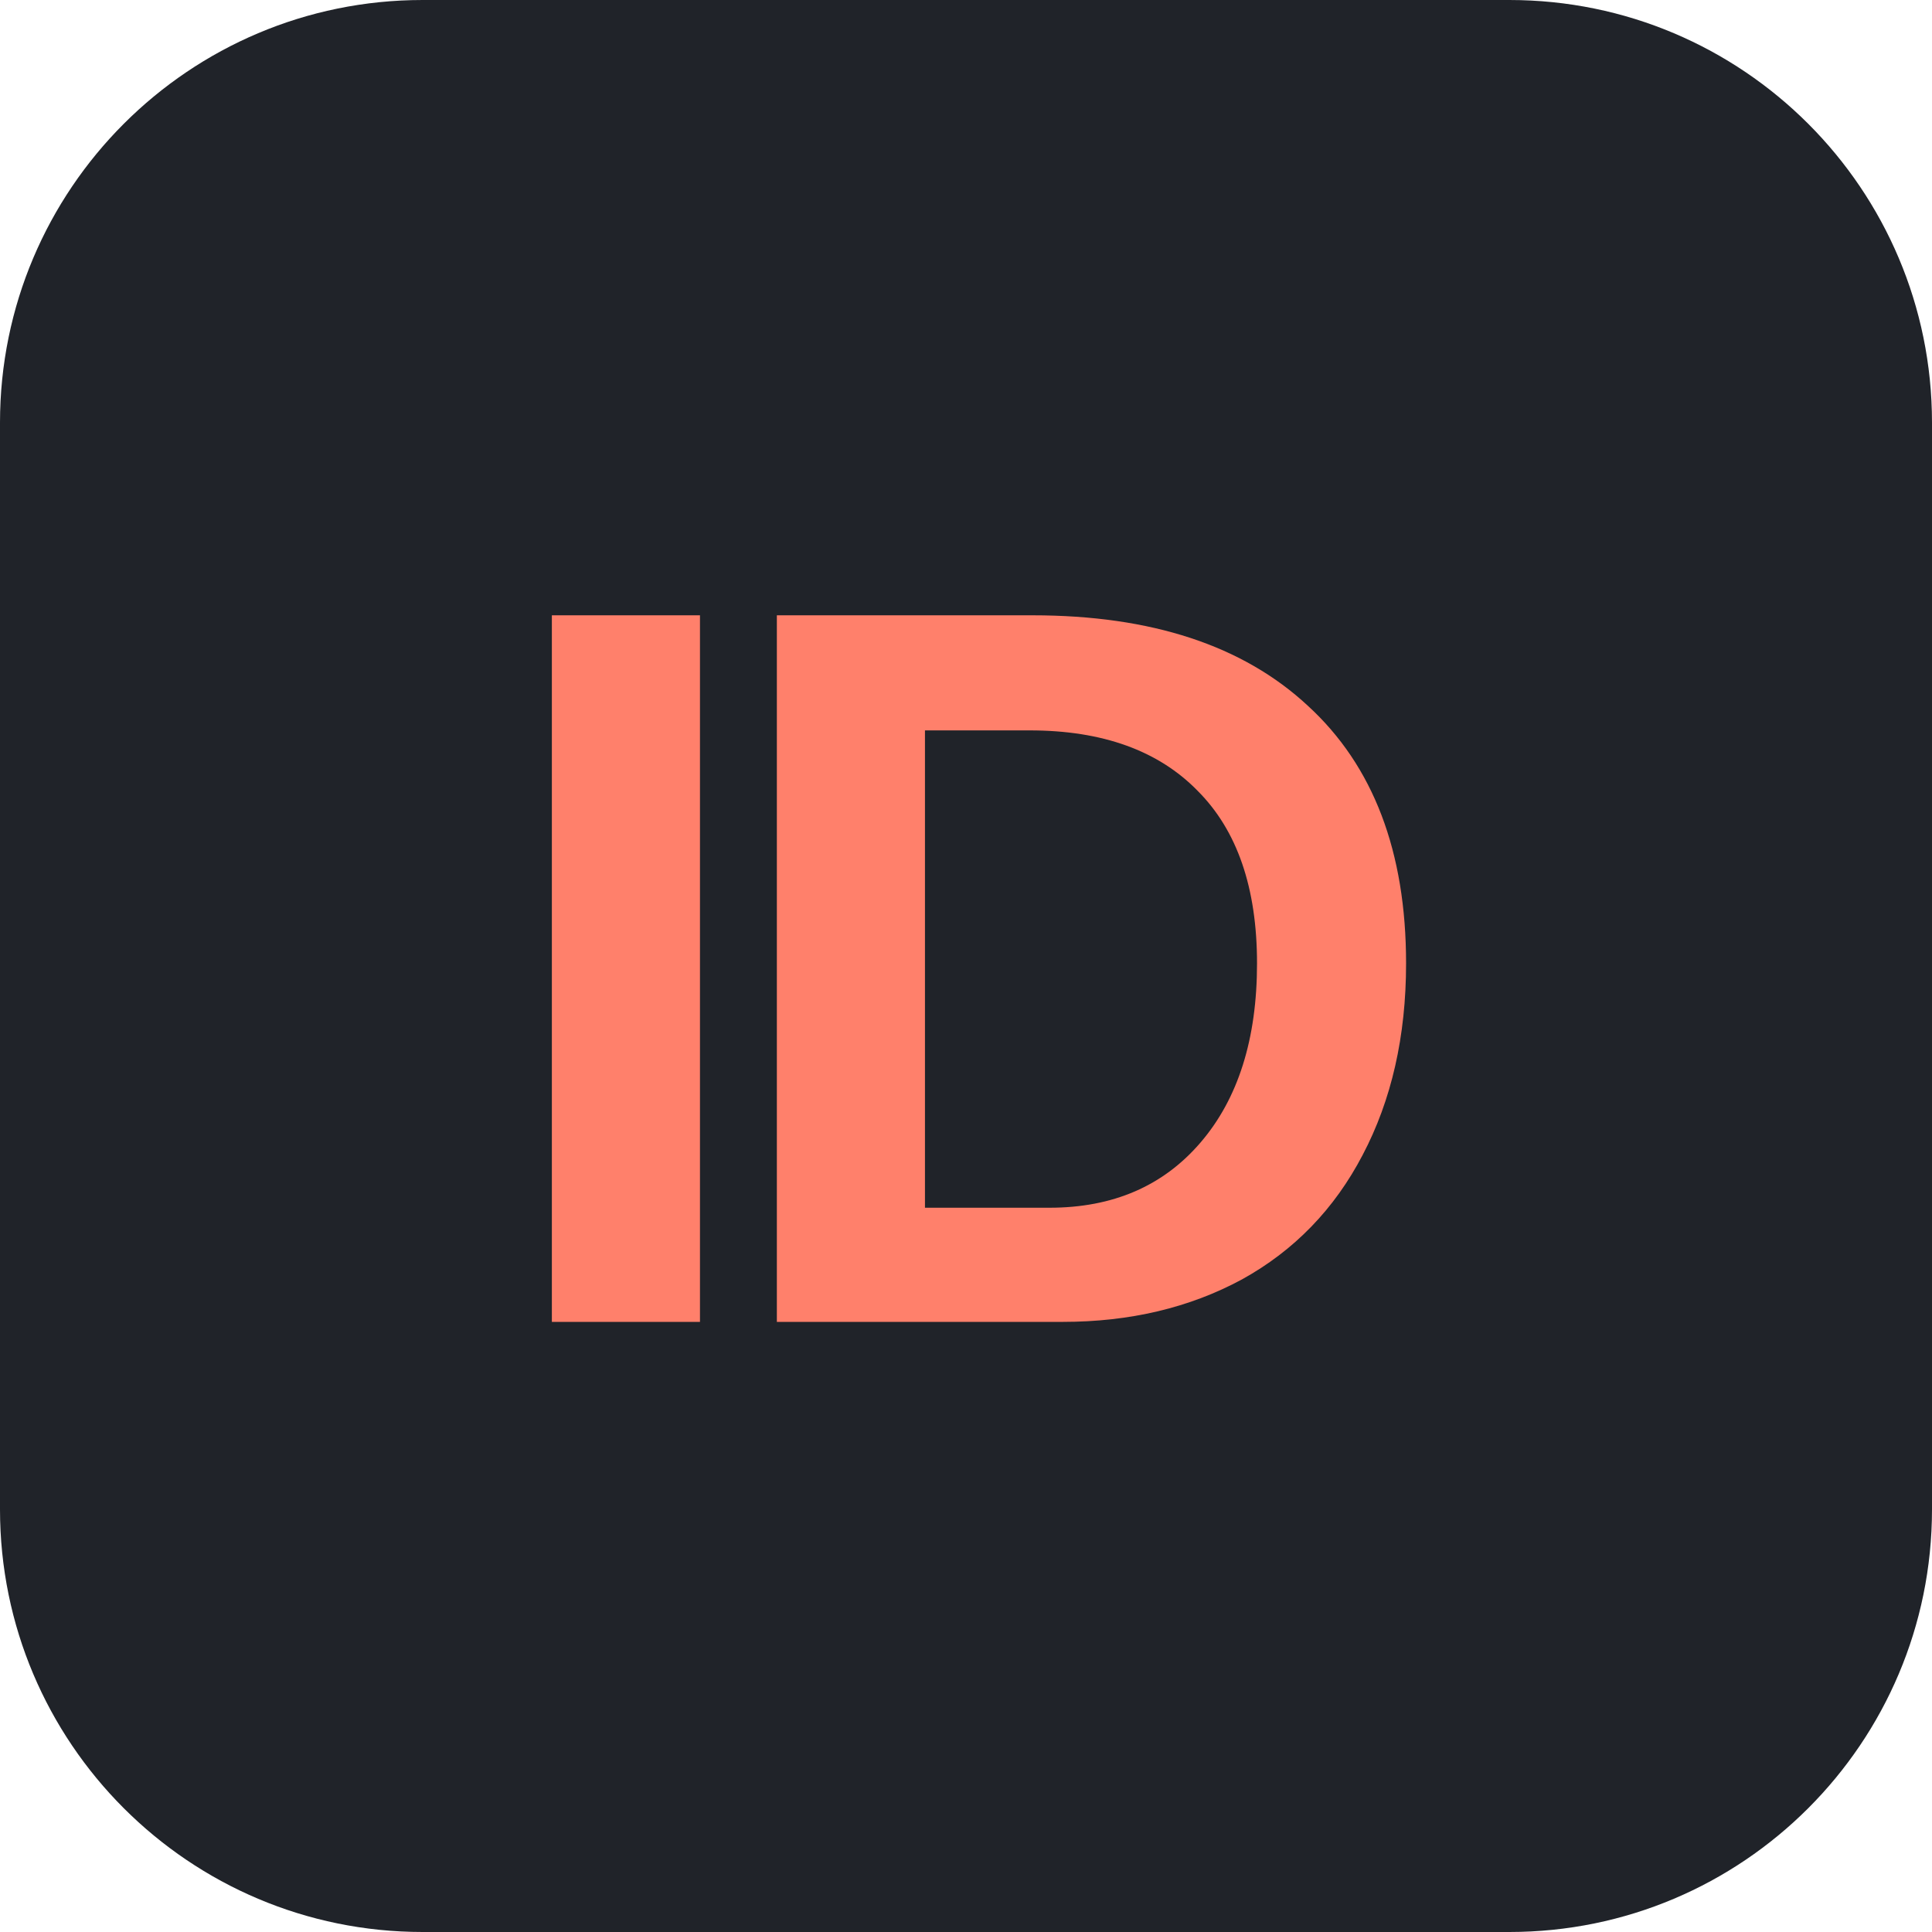
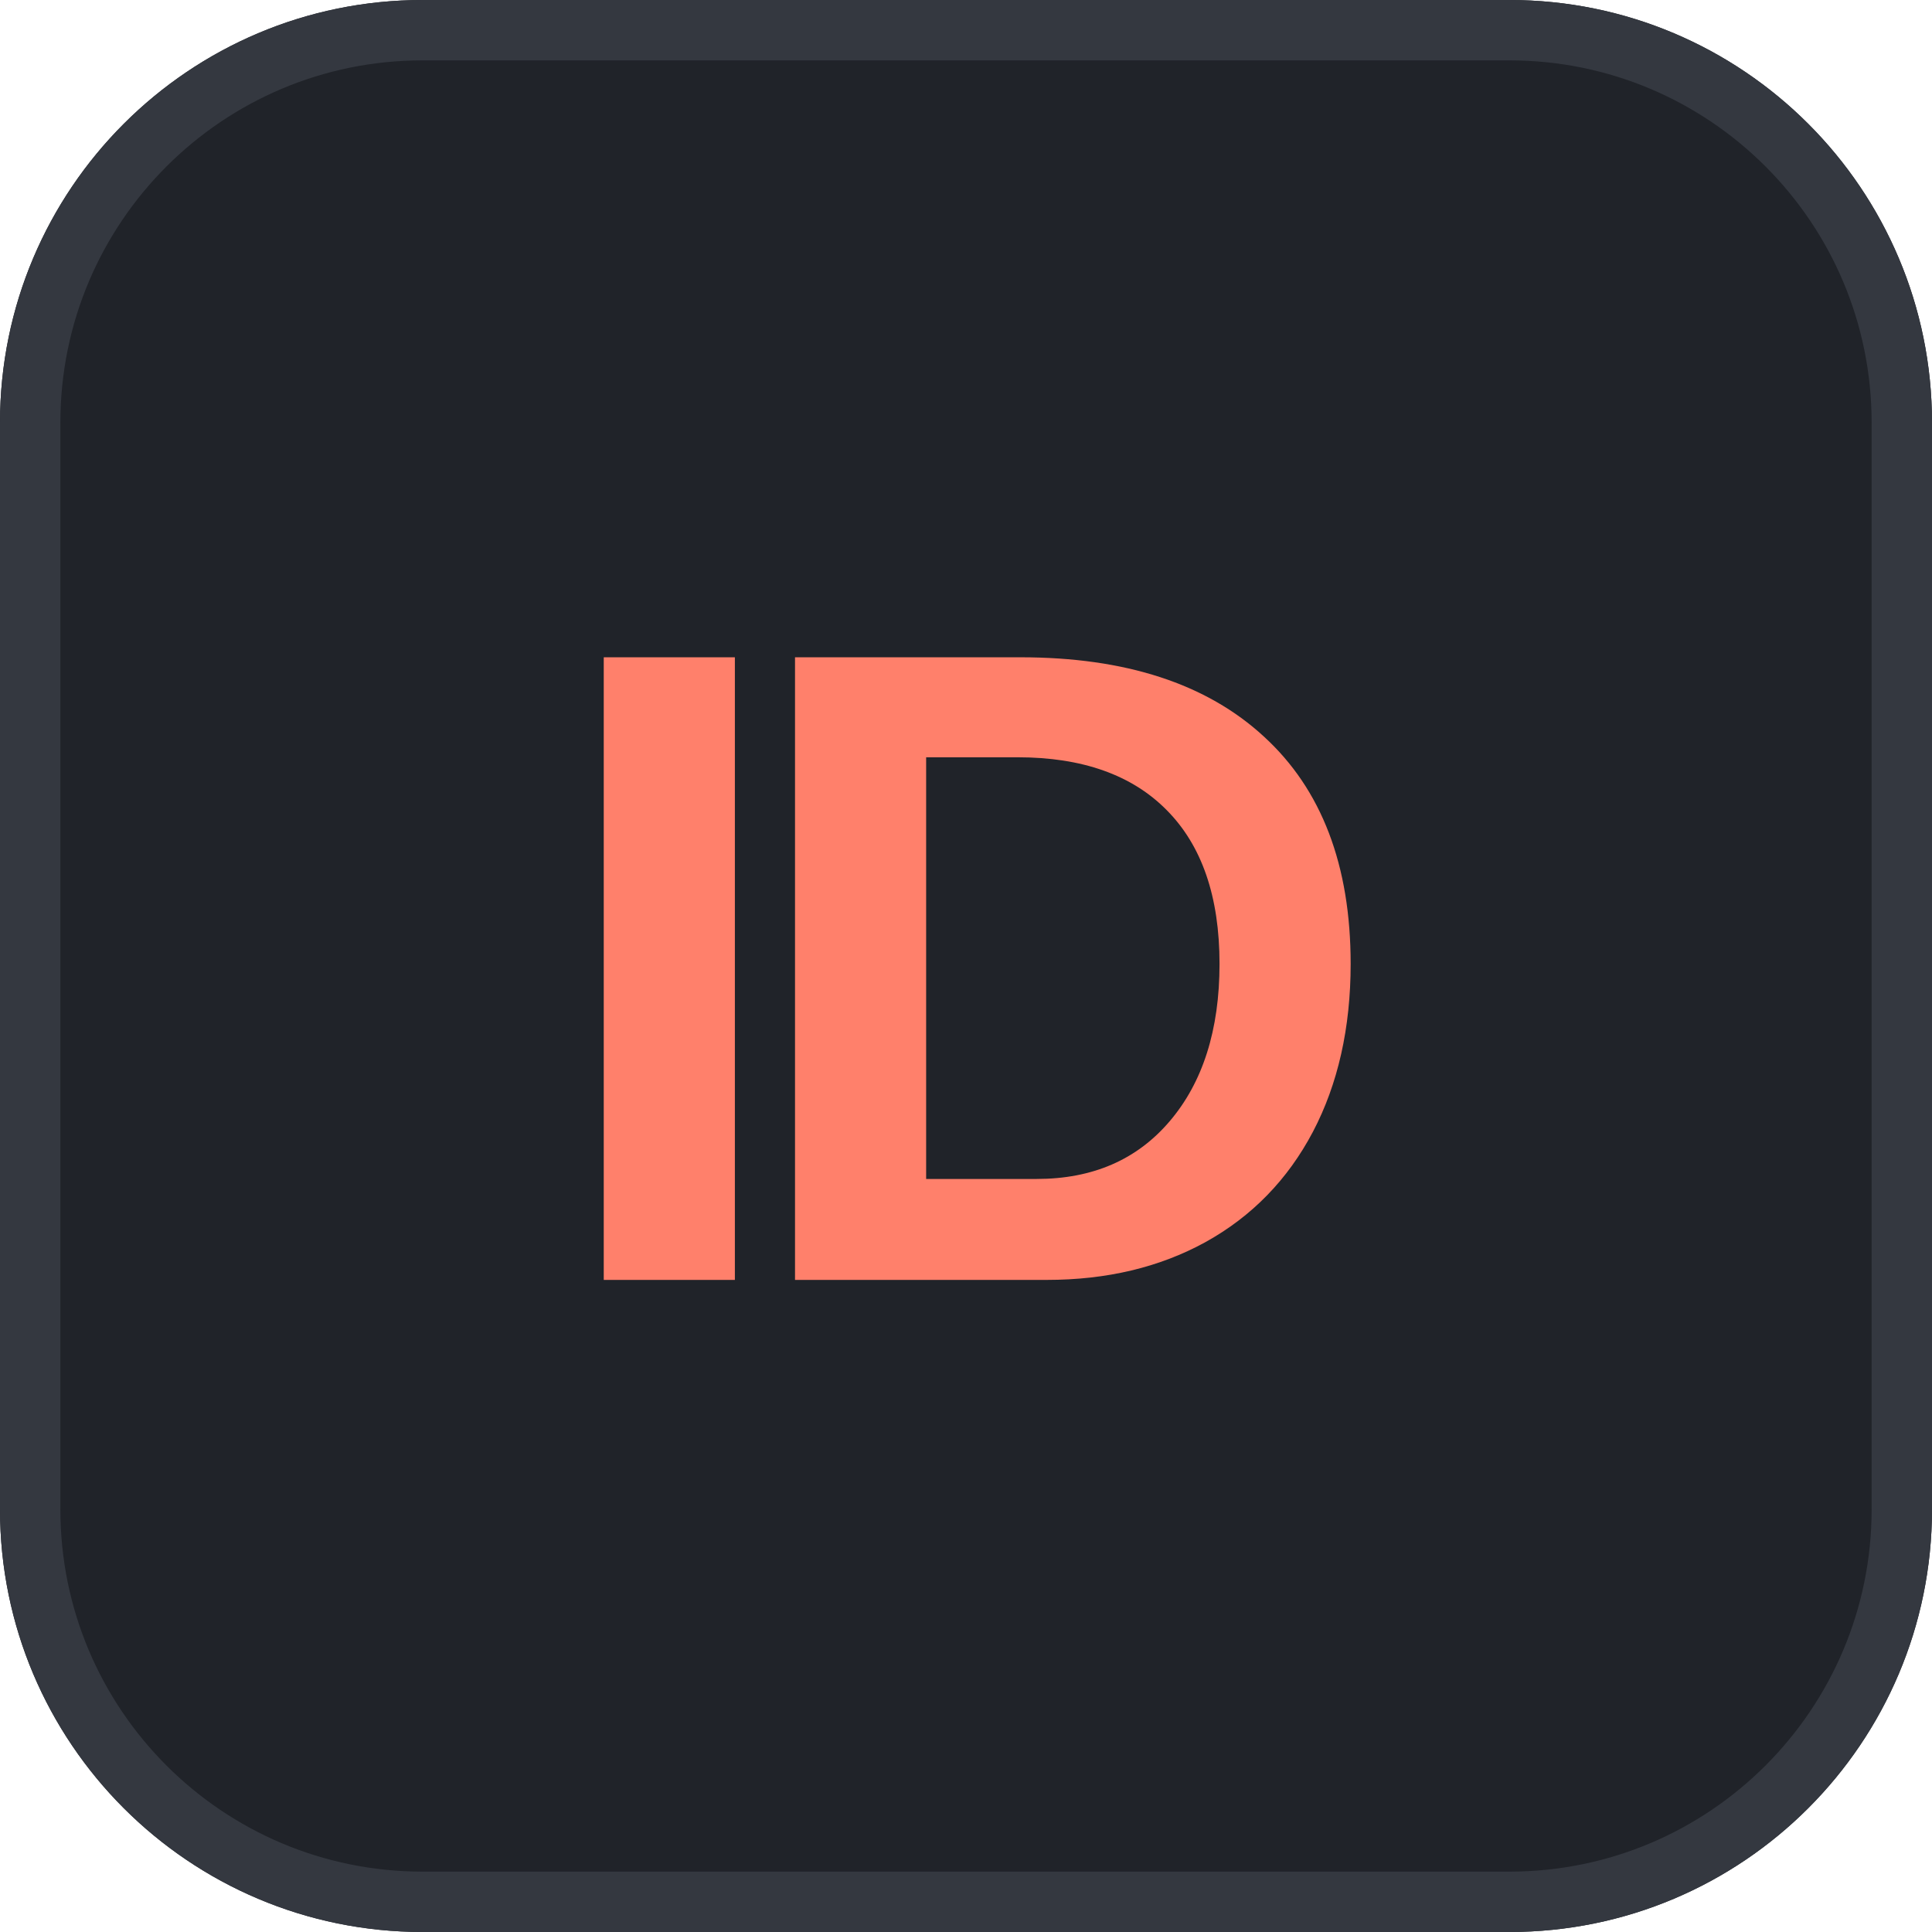
<svg xmlns="http://www.w3.org/2000/svg" viewBox="0 0 32 32">
  <rect width="32" height="32" rx="7" ry="7" fill="#202329" />
-   <text x="50%" y="50%" text-anchor="middle" dominant-baseline="central" font-family="Arial, Helvetica, sans-serif" font-size="17" font-weight="800" letter-spacing="-1" fill="#ff806b">ID</text>
+   <rect x="0.5" y="0.5" width="31" height="31" rx="6.5" ry="6.5" fill="none" stroke="#343840" />
+   <text x="50%" y="50%" text-anchor="middle" dominant-baseline="central" font-family="Arial, Helvetica, sans-serif" font-size="15" font-weight="800" letter-spacing="-1" fill="#ff806b">ID</text>
</svg>
